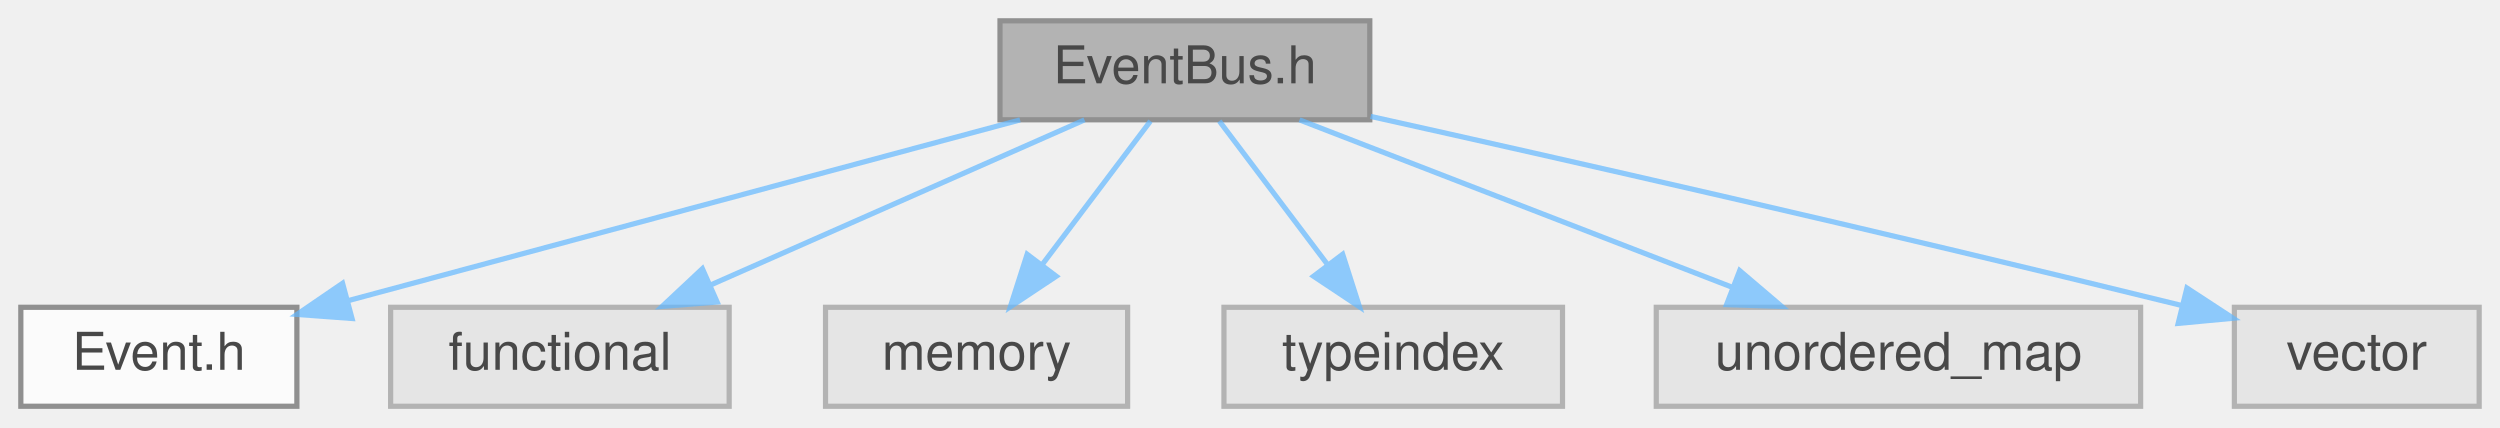
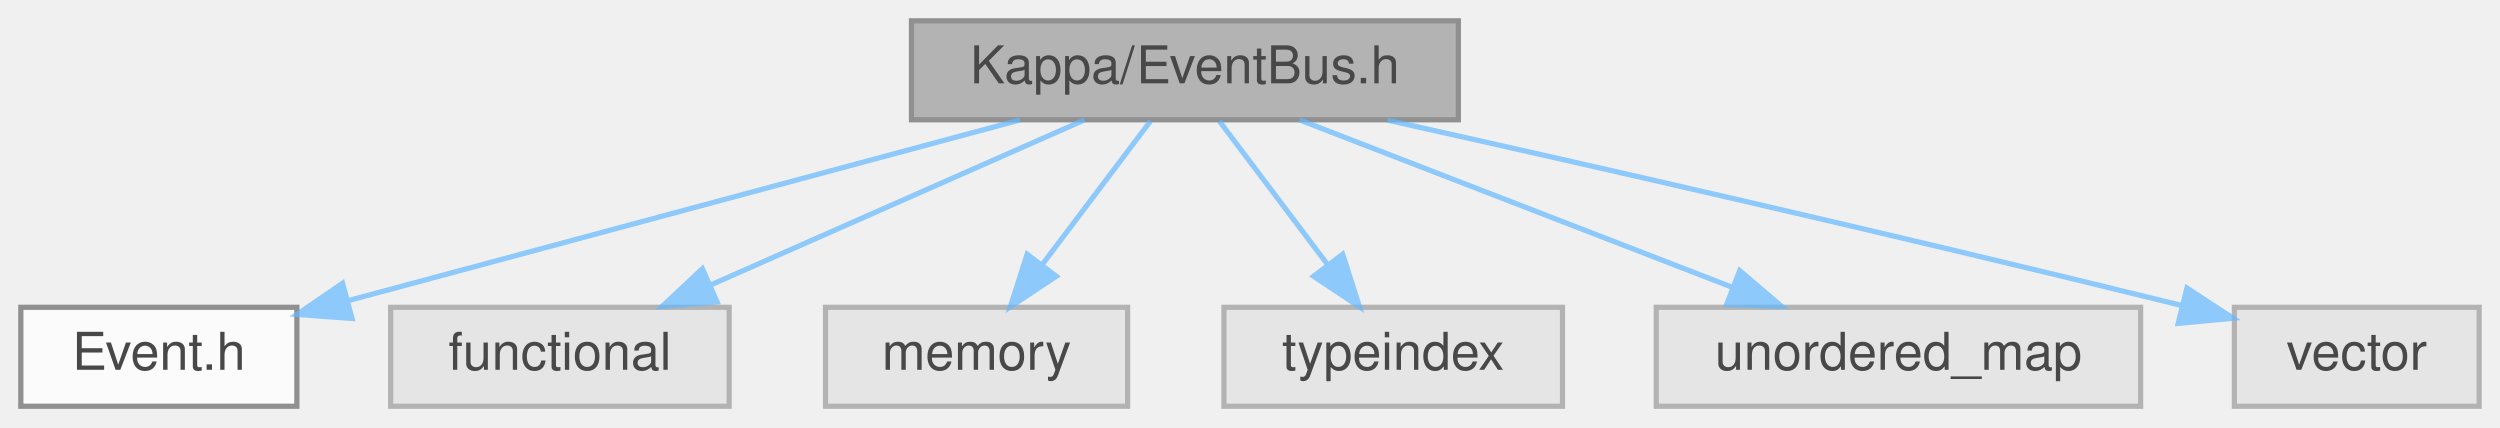
<svg xmlns="http://www.w3.org/2000/svg" xmlns:xlink="http://www.w3.org/1999/xlink" width="480pt" height="82pt" viewBox="0.00 0.00 480.00 82.00">
  <svg id="main" version="1.1" xml:space="preserve">
    <style type="text/css">
.node, .edge {opacity: 0.7;}
.node.selected, .edge.selected {opacity: 1;}
.edge:hover path { stroke: red; }
.edge:hover polygon { stroke: red; fill: red; }
</style>
    <svg id="graph" class="graph">
      <g id="graph0" class="graph" transform="scale(1 1) rotate(0) translate(4 78)">
        <g id="Node000001" class="node">
          <g id="a_Node000001">
            <a xlink:title=" ">
-               <polygon fill="#999999" stroke="#666666" points="259,-74 188,-74 188,-55 259,-55 259,-74" />
-               <text text-anchor="middle" x="223.5" y="-62" font-family="Helvetica,sans-Serif" font-size="10.00">EventBus.h</text>
+               <polygon fill="#999999" stroke="#666666" points="276,-74 171,-74 171,-55 276,-55 276,-74" />
+               <text text-anchor="middle" x="223.5" y="-62" font-family="Helvetica,sans-Serif" font-size="10.00">Kappa/EventBus.h</text>
            </a>
          </g>
        </g>
        <g id="Node000002" class="node">
          <g id="a_Node000002">
            <a xlink:href="Event_8h.html" target="_top" xlink:title=" ">
              <polygon fill="white" stroke="#666666" points="53,-19 0,-19 0,0 53,0 53,-19" />
              <text text-anchor="middle" x="26.5" y="-7" font-family="Helvetica,sans-Serif" font-size="10.00">Event.h</text>
            </a>
          </g>
        </g>
        <g id="edge1_Node000001_Node000002" class="edge">
          <g id="a_edge1_Node000001_Node000002">
            <a xlink:title=" ">
              <path fill="none" stroke="#63b8ff" d="M191.85,-54.98C156.65,-45.52 99.9,-30.25 62.9,-20.29" />
              <polygon fill="#63b8ff" stroke="#63b8ff" points="63.59,-16.85 53.02,-17.63 61.77,-23.61 63.59,-16.85" />
            </a>
          </g>
        </g>
        <g id="Node000003" class="node">
          <g id="a_Node000003">
            <a xlink:title=" ">
              <polygon fill="#e0e0e0" stroke="#999999" points="136,-19 71,-19 71,0 136,0 136,-19" />
              <text text-anchor="middle" x="103.5" y="-7" font-family="Helvetica,sans-Serif" font-size="10.00">functional</text>
            </a>
          </g>
        </g>
        <g id="edge2_Node000001_Node000003" class="edge">
          <g id="a_edge2_Node000001_Node000003">
            <a xlink:title=" ">
              <path fill="none" stroke="#63b8ff" d="M204.22,-54.98C184.83,-46.42 154.69,-33.11 132.43,-23.28" />
              <polygon fill="#63b8ff" stroke="#63b8ff" points="133.69,-20.01 123.13,-19.17 130.86,-26.41 133.69,-20.01" />
            </a>
          </g>
        </g>
        <g id="Node000004" class="node">
          <g id="a_Node000004">
            <a xlink:title=" ">
              <polygon fill="#e0e0e0" stroke="#999999" points="212.5,-19 154.5,-19 154.5,0 212.5,0 212.5,-19" />
              <text text-anchor="middle" x="183.5" y="-7" font-family="Helvetica,sans-Serif" font-size="10.00">memory</text>
            </a>
          </g>
        </g>
        <g id="edge3_Node000001_Node000004" class="edge">
          <g id="a_edge3_Node000001_Node000004">
            <a xlink:title=" ">
              <path fill="none" stroke="#63b8ff" d="M216.89,-54.75C211.24,-47.26 202.96,-36.28 196.05,-27.13" />
              <polygon fill="#63b8ff" stroke="#63b8ff" points="198.8,-24.96 189.98,-19.09 193.21,-29.18 198.8,-24.96" />
            </a>
          </g>
        </g>
        <g id="Node000005" class="node">
          <g id="a_Node000005">
            <a xlink:title=" ">
              <polygon fill="#e0e0e0" stroke="#999999" points="296,-19 231,-19 231,0 296,0 296,-19" />
              <text text-anchor="middle" x="263.5" y="-7" font-family="Helvetica,sans-Serif" font-size="10.00">typeindex</text>
            </a>
          </g>
        </g>
        <g id="edge4_Node000001_Node000005" class="edge">
          <g id="a_edge4_Node000001_Node000005">
            <a xlink:title=" ">
              <path fill="none" stroke="#63b8ff" d="M230.11,-54.75C235.76,-47.26 244.04,-36.28 250.95,-27.13" />
              <polygon fill="#63b8ff" stroke="#63b8ff" points="253.79,-29.18 257.02,-19.09 248.2,-24.96 253.79,-29.18" />
            </a>
          </g>
        </g>
        <g id="Node000006" class="node">
          <g id="a_Node000006">
            <a xlink:title=" ">
              <polygon fill="#e0e0e0" stroke="#999999" points="407,-19 314,-19 314,0 407,0 407,-19" />
              <text text-anchor="middle" x="360.5" y="-7" font-family="Helvetica,sans-Serif" font-size="10.00">unordered_map</text>
            </a>
          </g>
        </g>
        <g id="edge5_Node000001_Node000006" class="edge">
          <g id="a_edge5_Node000001_Node000006">
            <a xlink:title=" ">
              <path fill="none" stroke="#63b8ff" d="M245.51,-54.98C267.95,-46.3 302.98,-32.75 328.49,-22.88" />
              <polygon fill="#63b8ff" stroke="#63b8ff" points="330.02,-26.04 338.09,-19.17 327.5,-19.51 330.02,-26.04" />
            </a>
          </g>
        </g>
        <g id="Node000007" class="node">
          <g id="a_Node000007">
            <a xlink:title=" ">
              <polygon fill="#e0e0e0" stroke="#999999" points="472,-19 425,-19 425,0 472,0 472,-19" />
              <text text-anchor="middle" x="448.5" y="-7" font-family="Helvetica,sans-Serif" font-size="10.00">vector</text>
            </a>
          </g>
        </g>
        <g id="edge6_Node000001_Node000007" class="edge">
          <g id="a_edge6_Node000001_Node000007">
            <a xlink:title=" ">
-               <path fill="none" stroke="#63b8ff" d="M259.16,-55.65C295.91,-47.48 355.1,-34.08 414.79,-19.37" />
+               <path fill="none" stroke="#63b8ff" d="M262.4,-54.93C299.39,-46.69 356.81,-33.67 415.03,-19.31" />
              <polygon fill="#63b8ff" stroke="#63b8ff" points="415.89,-22.7 424.76,-16.9 414.21,-15.91 415.89,-22.7" />
            </a>
          </g>
        </g>
      </g>
    </svg>
  </svg>
  <style type="text/css">

[data-mouse-over-selected='false'] { opacity: 0.7; }
[data-mouse-over-selected='true']  { opacity: 1.0; }

</style>
</svg>
